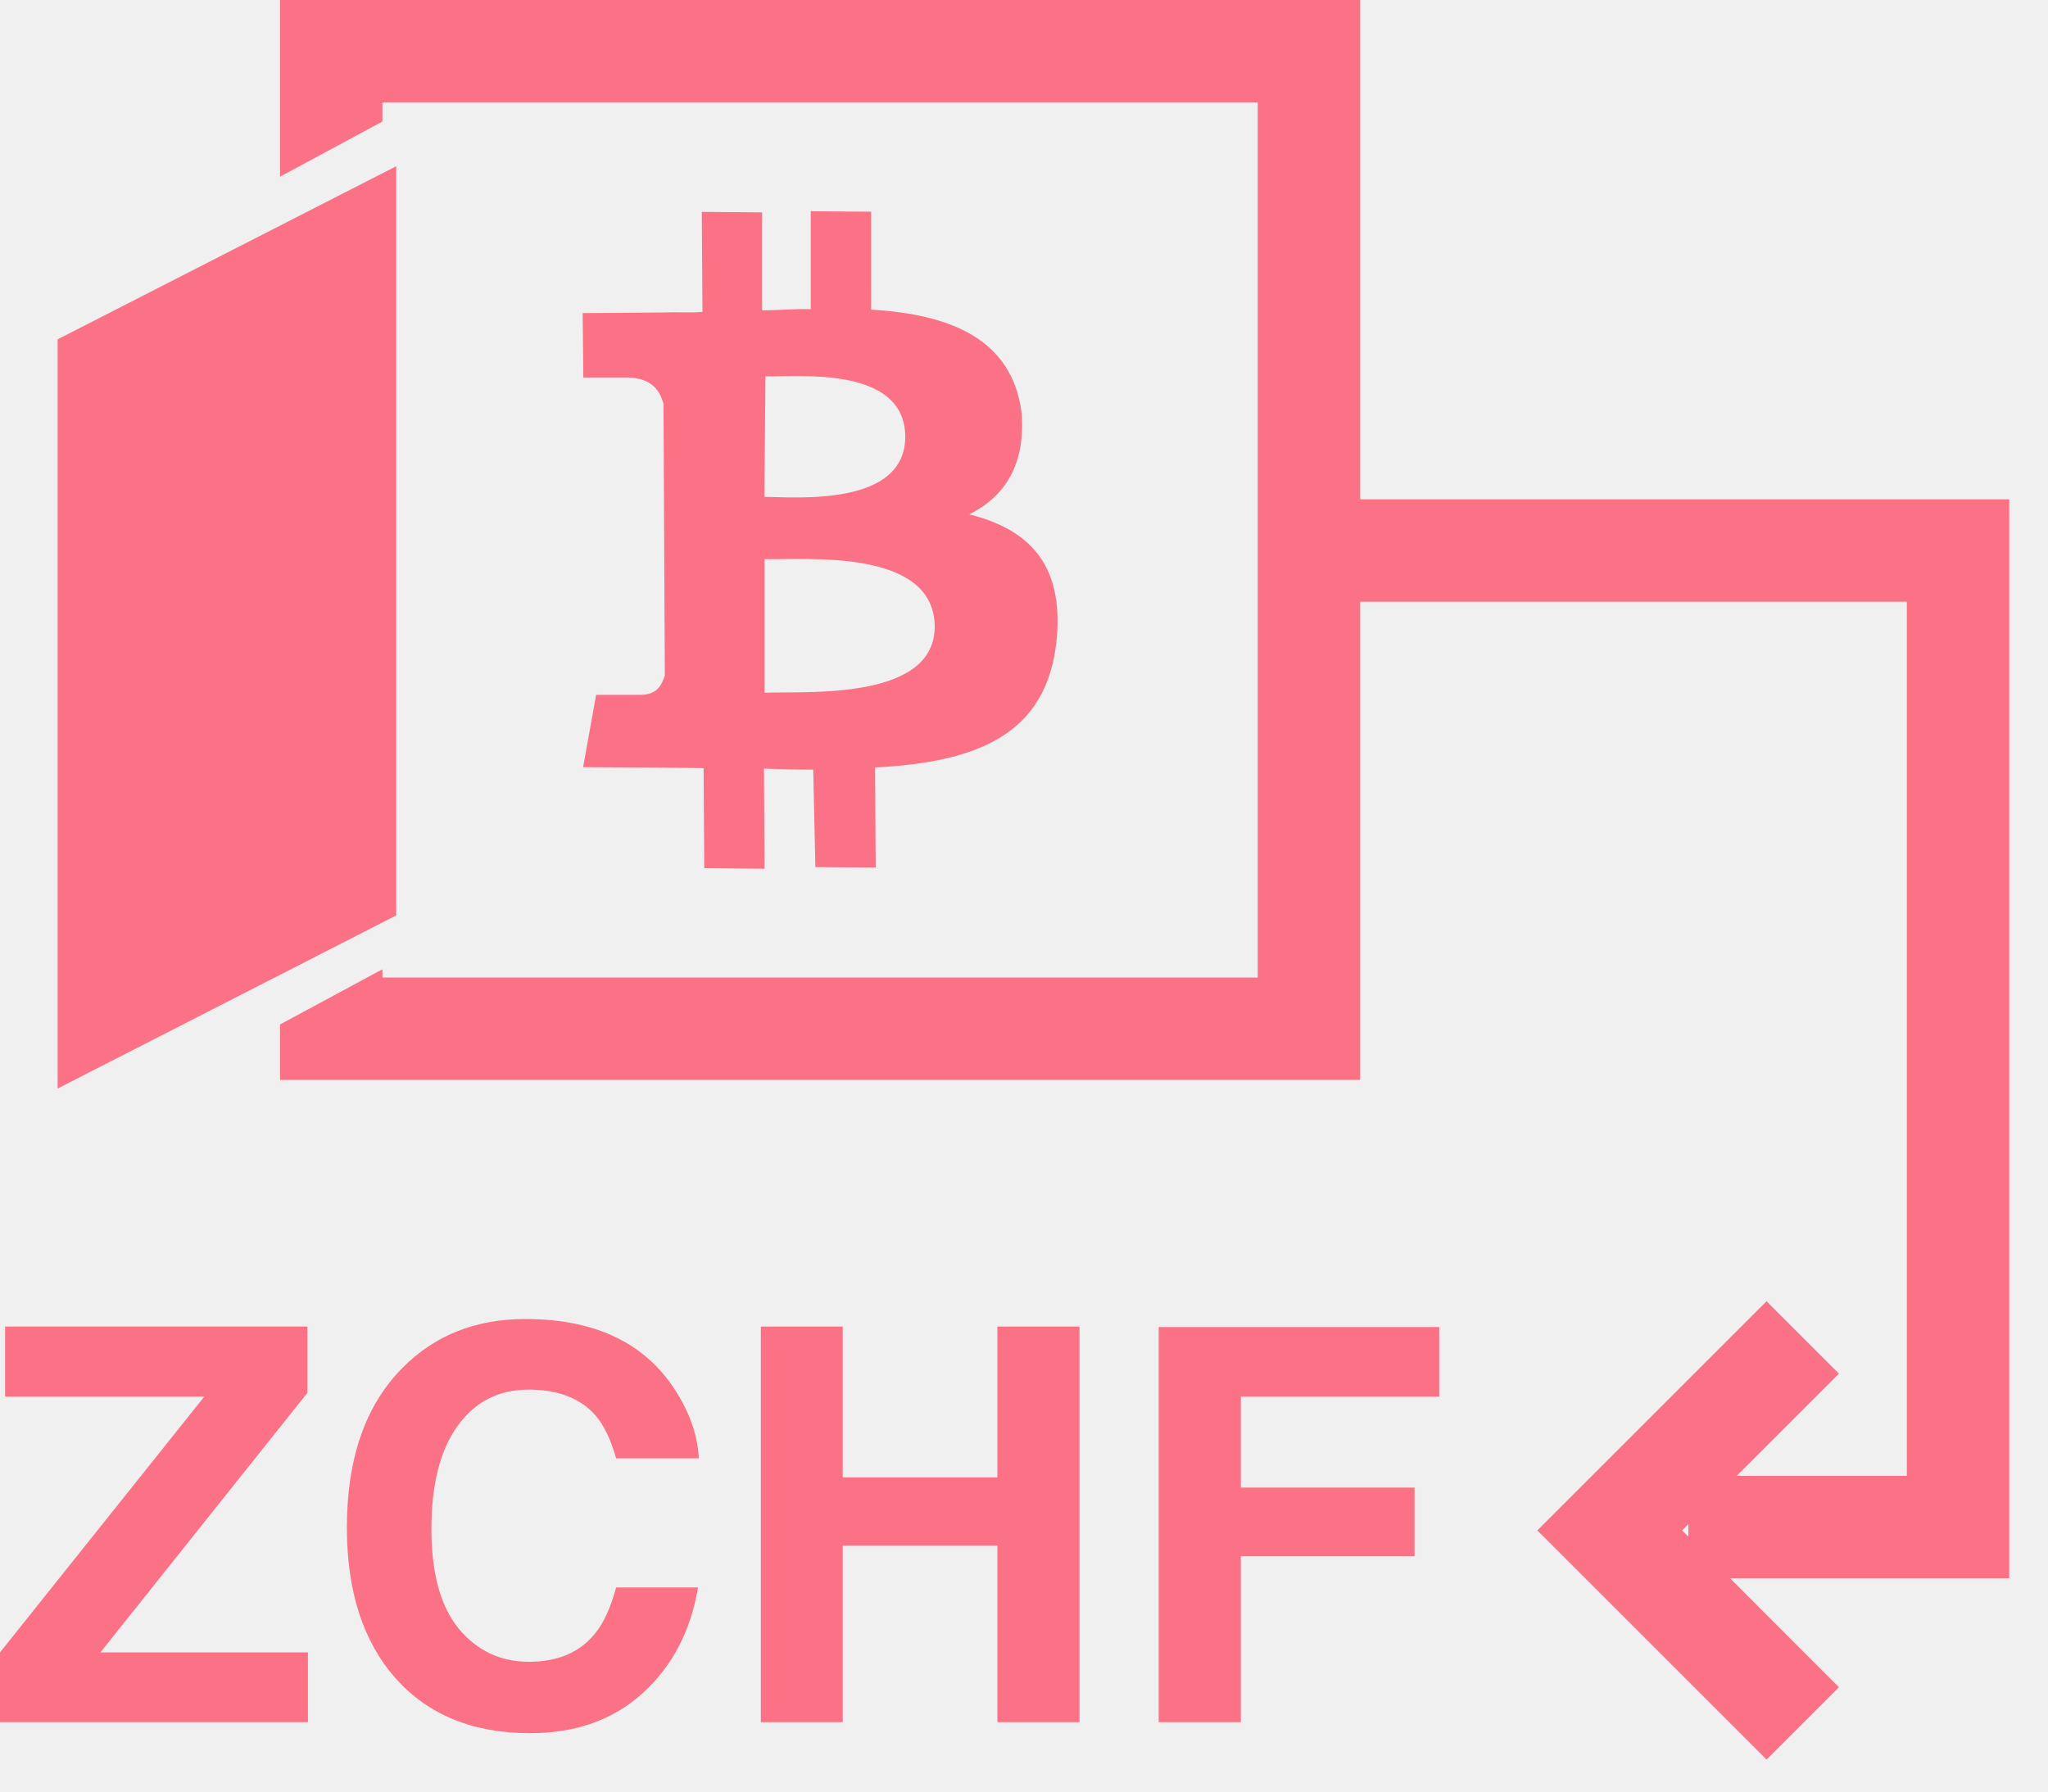
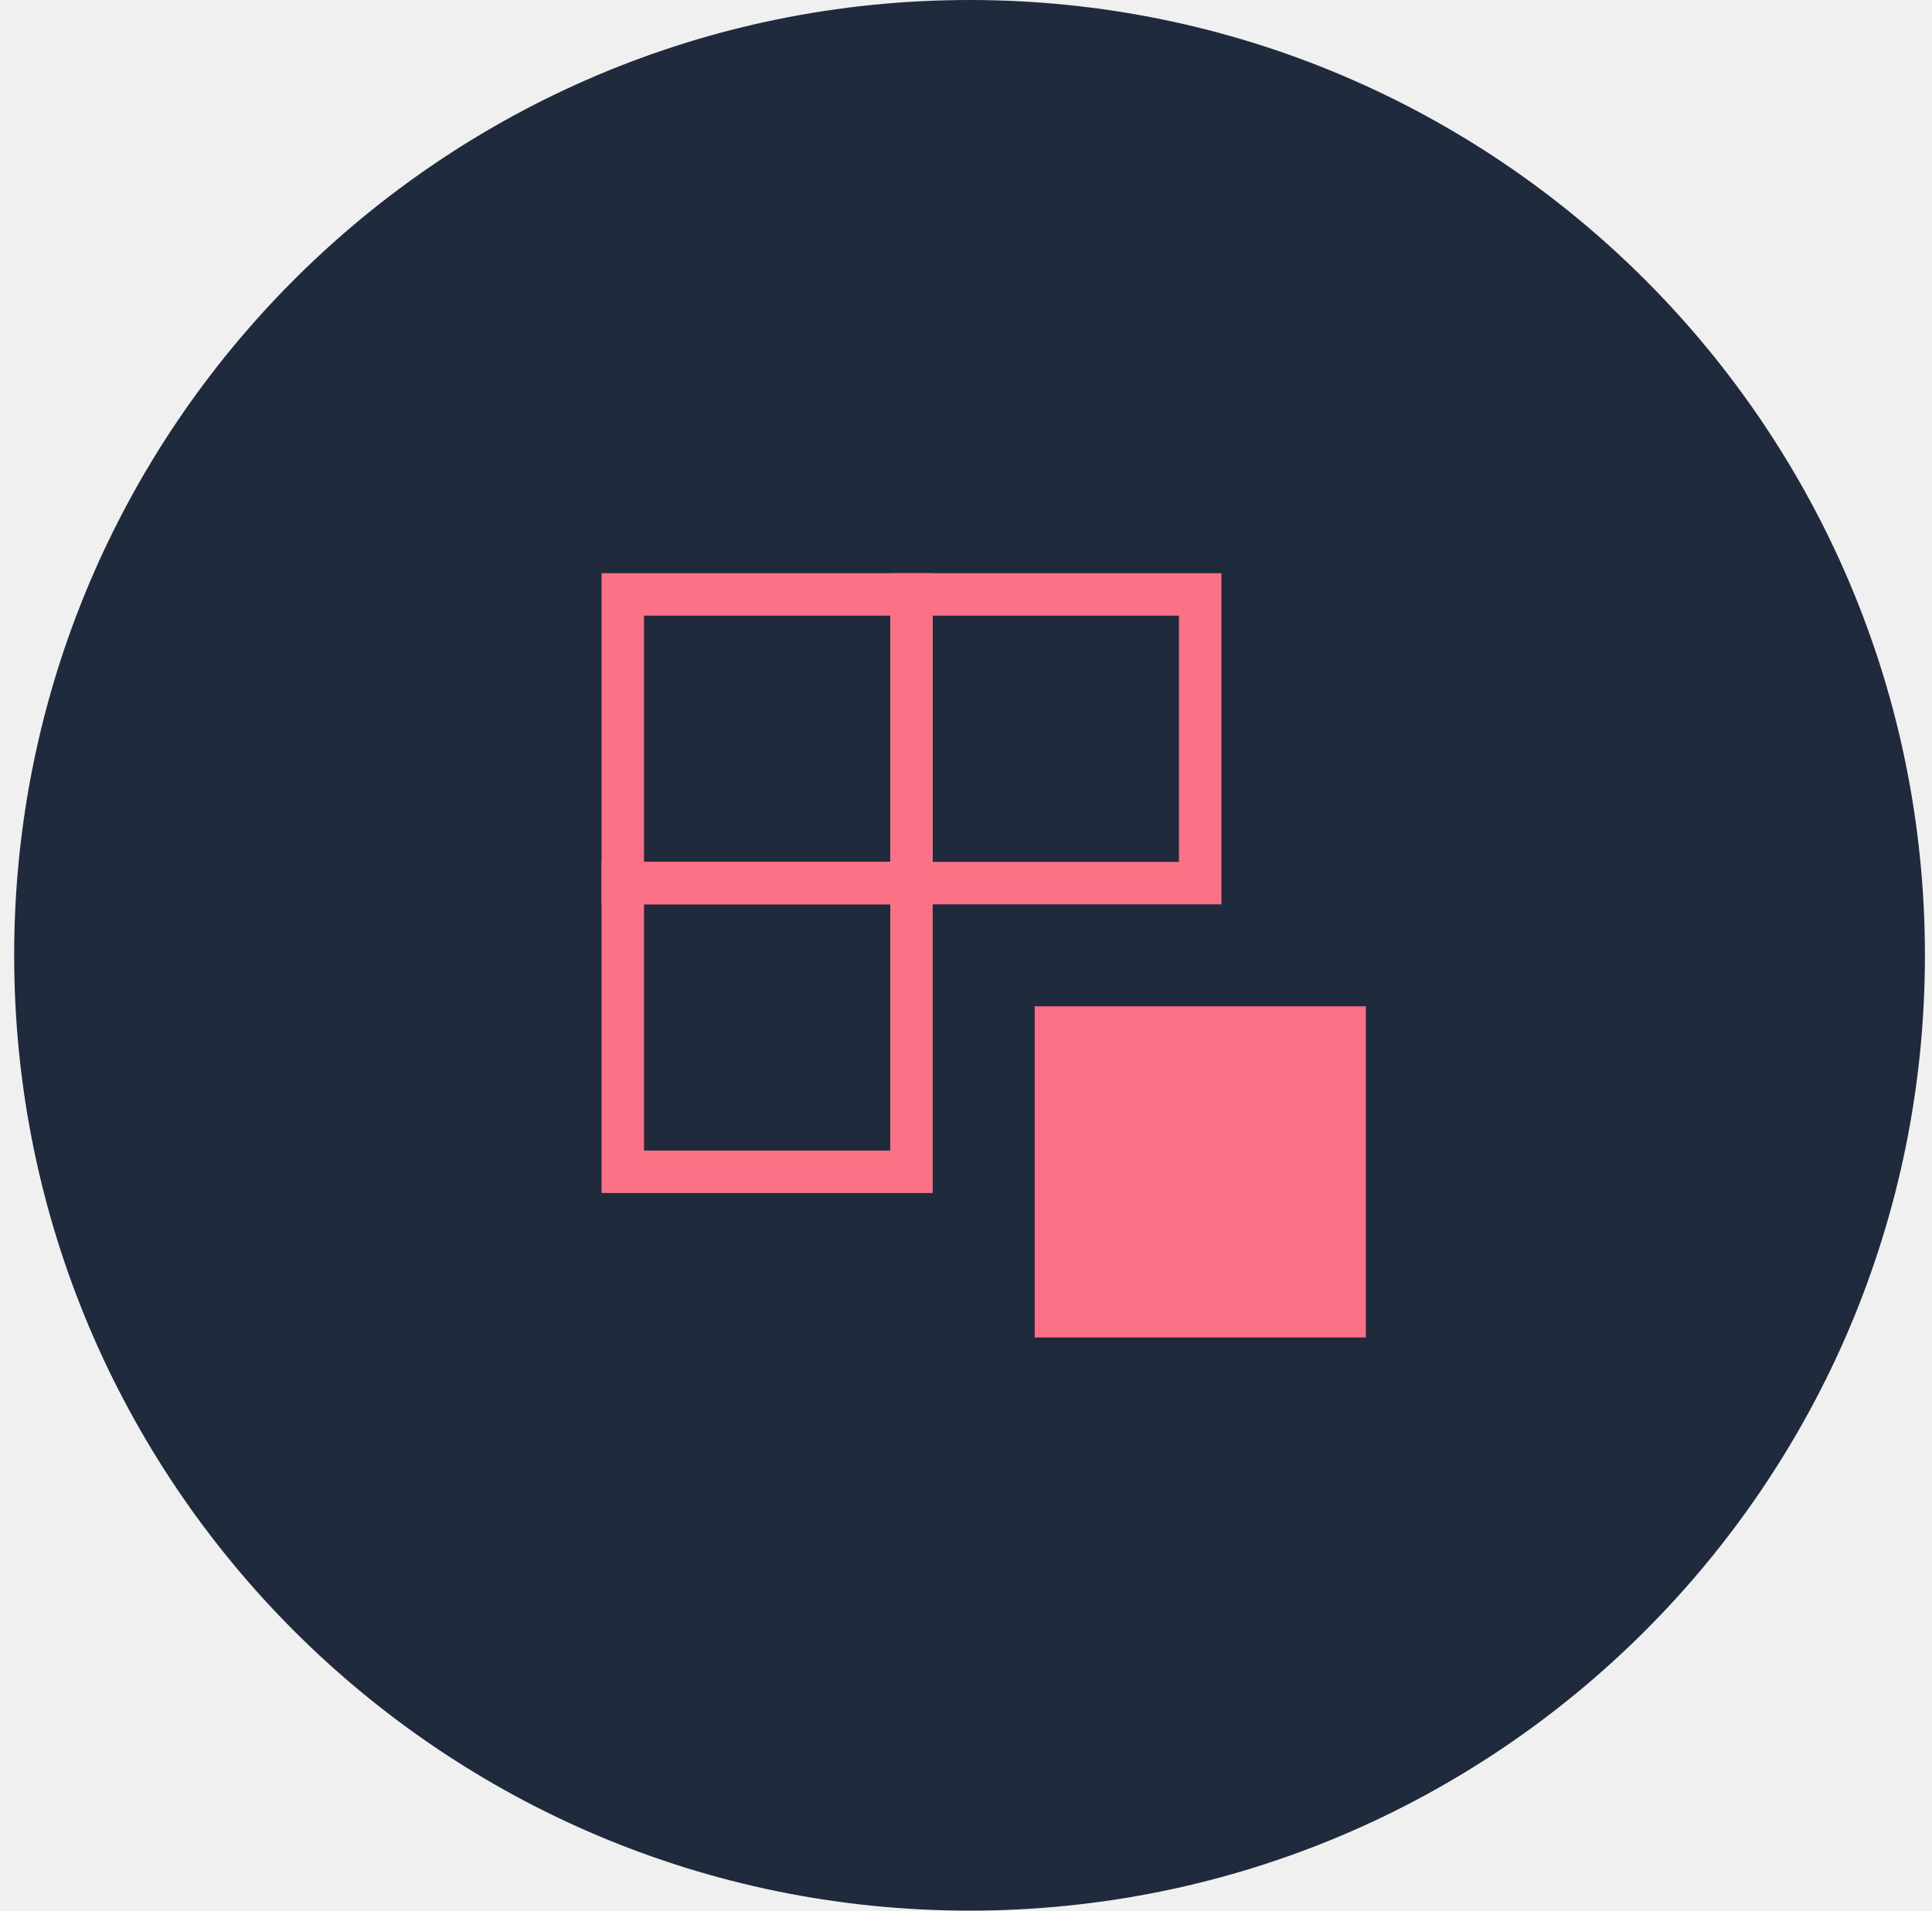
- <svg xmlns="http://www.w3.org/2000/svg" width="40" height="35" viewBox="0 0 40 35" fill="none">
-   <g clip-path="url(#clip0_8022_11754)">
-     <path fill-rule="evenodd" clip-rule="evenodd" d="M38.243 9.755L25.773 9.755L25.773 11.755L37.243 11.755L37.243 28.832L33.92 28.832L35.917 26.835L34.503 25.421L30.733 29.191L30.026 29.898L30.733 30.605L34.503 34.375L35.917 32.961L33.789 30.832L38.243 30.832L39.243 30.832L39.243 29.832L39.243 10.755L39.243 9.755L38.243 9.755ZM32.976 30.02L32.976 29.776L32.855 29.898L32.976 30.02Z" fill="#FB7185" />
-     <path d="M18.93 10.049C19.627 9.7 20.035 9.077 19.951 8.053C19.765 6.621 18.558 6.139 17.014 6.049V4.136L15.835 4.127V6.04C15.531 6.03 15.235 6.062 14.885 6.062V4.149L13.707 4.139L13.72 6.094C13.463 6.114 13.2 6.094 12.985 6.104L11.38 6.117L11.393 7.375H12.262C12.744 7.385 12.898 7.651 12.959 7.895L12.985 13.195C12.934 13.34 12.863 13.574 12.513 13.574H11.643L11.389 14.987L12.914 14.996L13.742 15.006L13.755 16.961L14.933 16.971L14.921 15.016C15.229 15.025 15.534 15.035 15.884 15.035L15.925 16.939L17.104 16.948L17.091 14.993C19.065 14.89 20.455 14.367 20.638 12.492C20.779 10.977 20.054 10.335 18.937 10.049H18.93ZM14.95 7.353C15.604 7.362 17.681 7.147 17.681 8.537C17.672 9.889 15.585 9.716 14.93 9.706L14.95 7.353ZM14.933 13.533V10.923C15.72 10.942 18.224 10.704 18.256 12.22C18.279 13.693 15.749 13.501 14.933 13.533Z" fill="#FB7185" />
-     <path fill-rule="evenodd" clip-rule="evenodd" d="M6.469 0H5.469V1V3.452L6.84 2.713L7.469 2.374V2H24.566V19.097H7.469V18.936L7.314 19.019L5.469 20.014V20.097V21.097H6.469H25.566H26.566V20.097V1V0H25.566H6.469ZM5.469 18.878L6.577 18.281V3.991L5.469 4.588V18.878Z" fill="#FB7185" />
-     <path d="M7.739 17.883L1.126 21.265V6.629L7.739 3.247V17.883Z" fill="#FB7185" />
-     <path d="M6.014 33.644H0V32.281L3.99 27.284H0.1V25.915H6.004V27.21L1.961 32.281H6.014V33.644Z" fill="#FB7185" />
-     <path d="M12.563 33.067C11.987 33.595 11.249 33.859 10.351 33.859C9.239 33.859 8.365 33.502 7.729 32.789C7.093 32.073 6.775 31.09 6.775 29.842C6.775 28.493 7.136 27.453 7.86 26.723C8.489 26.086 9.29 25.768 10.261 25.768C11.562 25.768 12.513 26.195 13.114 27.048C13.446 27.526 13.624 28.007 13.649 28.49H12.034C11.929 28.119 11.794 27.839 11.63 27.651C11.336 27.315 10.901 27.147 10.325 27.147C9.737 27.147 9.274 27.385 8.935 27.86C8.596 28.332 8.426 29.002 8.426 29.869C8.426 30.735 8.605 31.386 8.961 31.819C9.321 32.249 9.777 32.464 10.33 32.464C10.896 32.464 11.328 32.279 11.625 31.908C11.789 31.709 11.925 31.41 12.034 31.012H13.633C13.493 31.854 13.137 32.539 12.563 33.067Z" fill="#FB7185" />
-     <path d="M19.48 33.644V30.194H16.459V33.644H14.86V25.915H16.459V28.862H19.48V25.915H21.084V33.644H19.48Z" fill="#FB7185" />
-     <path d="M28.11 27.284H24.235V29.061H27.628V30.403H24.235V33.644H22.631V25.925H28.11V27.284Z" fill="#FB7185" />
+ <svg xmlns="http://www.w3.org/2000/svg" width="91" height="90" viewBox="0 0 91 90" fill="none">
+   <g clip-path="url(#clip0_8022_11756)">
+     <path d="M45.667 90C70.519 90 90.667 69.853 90.667 45C90.667 20.147 70.519 0 45.667 0C20.814 0 0.667 20.147 0.667 45C0.667 69.853 20.814 90 45.667 90Z" fill="#1F2A3D" />
+     <path d="M56.531 28H42.932V41.599H56.531V28Z" stroke="#FB7185" stroke-width="2" stroke-miterlimit="10" />
+     <path d="M42.933 41.599H29.334V55.197H42.933V41.599Z" stroke="#FB7185" stroke-width="2" stroke-miterlimit="10" />
+     <path d="M63.334 48.401H49.736V62H63.334V48.401Z" fill="#FB7185" stroke="#FB7185" stroke-width="2" stroke-miterlimit="10" />
+     <path d="M42.933 28H29.334V41.599H42.933V28Z" stroke="#FB7185" stroke-width="2" stroke-miterlimit="10" />
  </g>
  <defs>
-     <clipPath id="clip0_8022_11754">
-       <rect width="39.243" height="34.375" fill="white" />
+     <clipPath id="clip0_8022_11756">
+       <rect width="90" height="90" fill="white" transform="translate(0.666718)" />
    </clipPath>
  </defs>
</svg>
